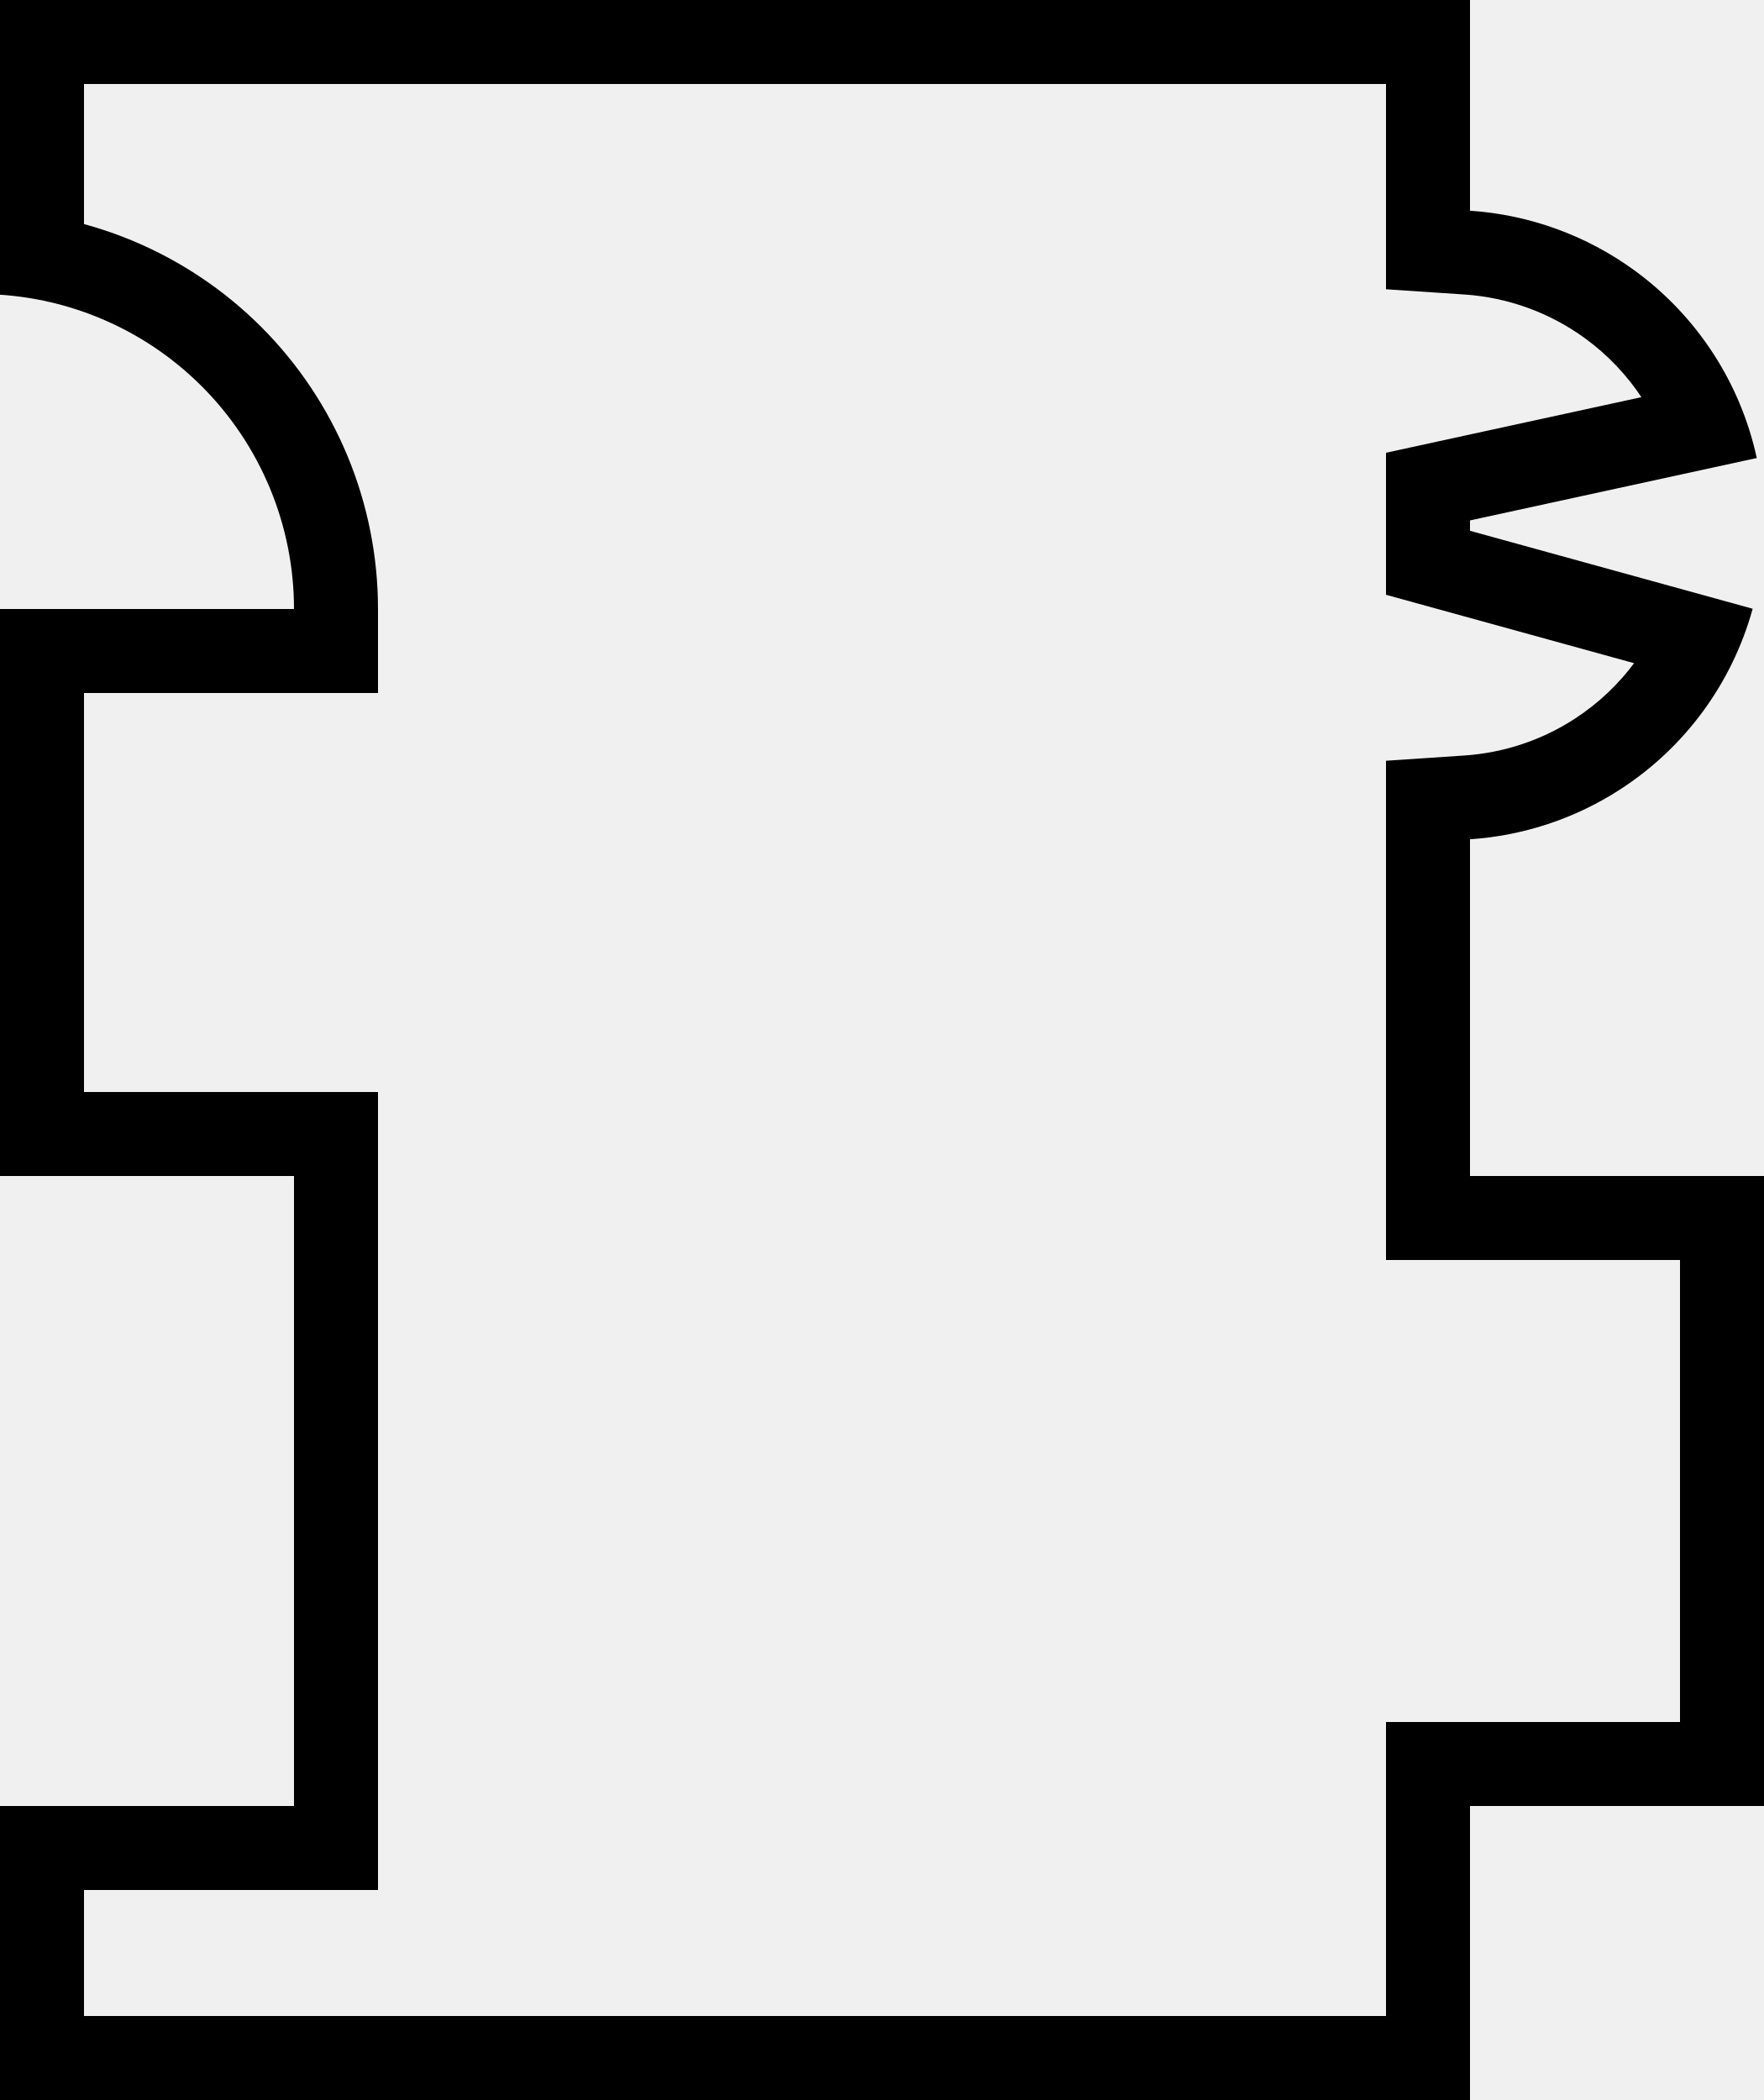
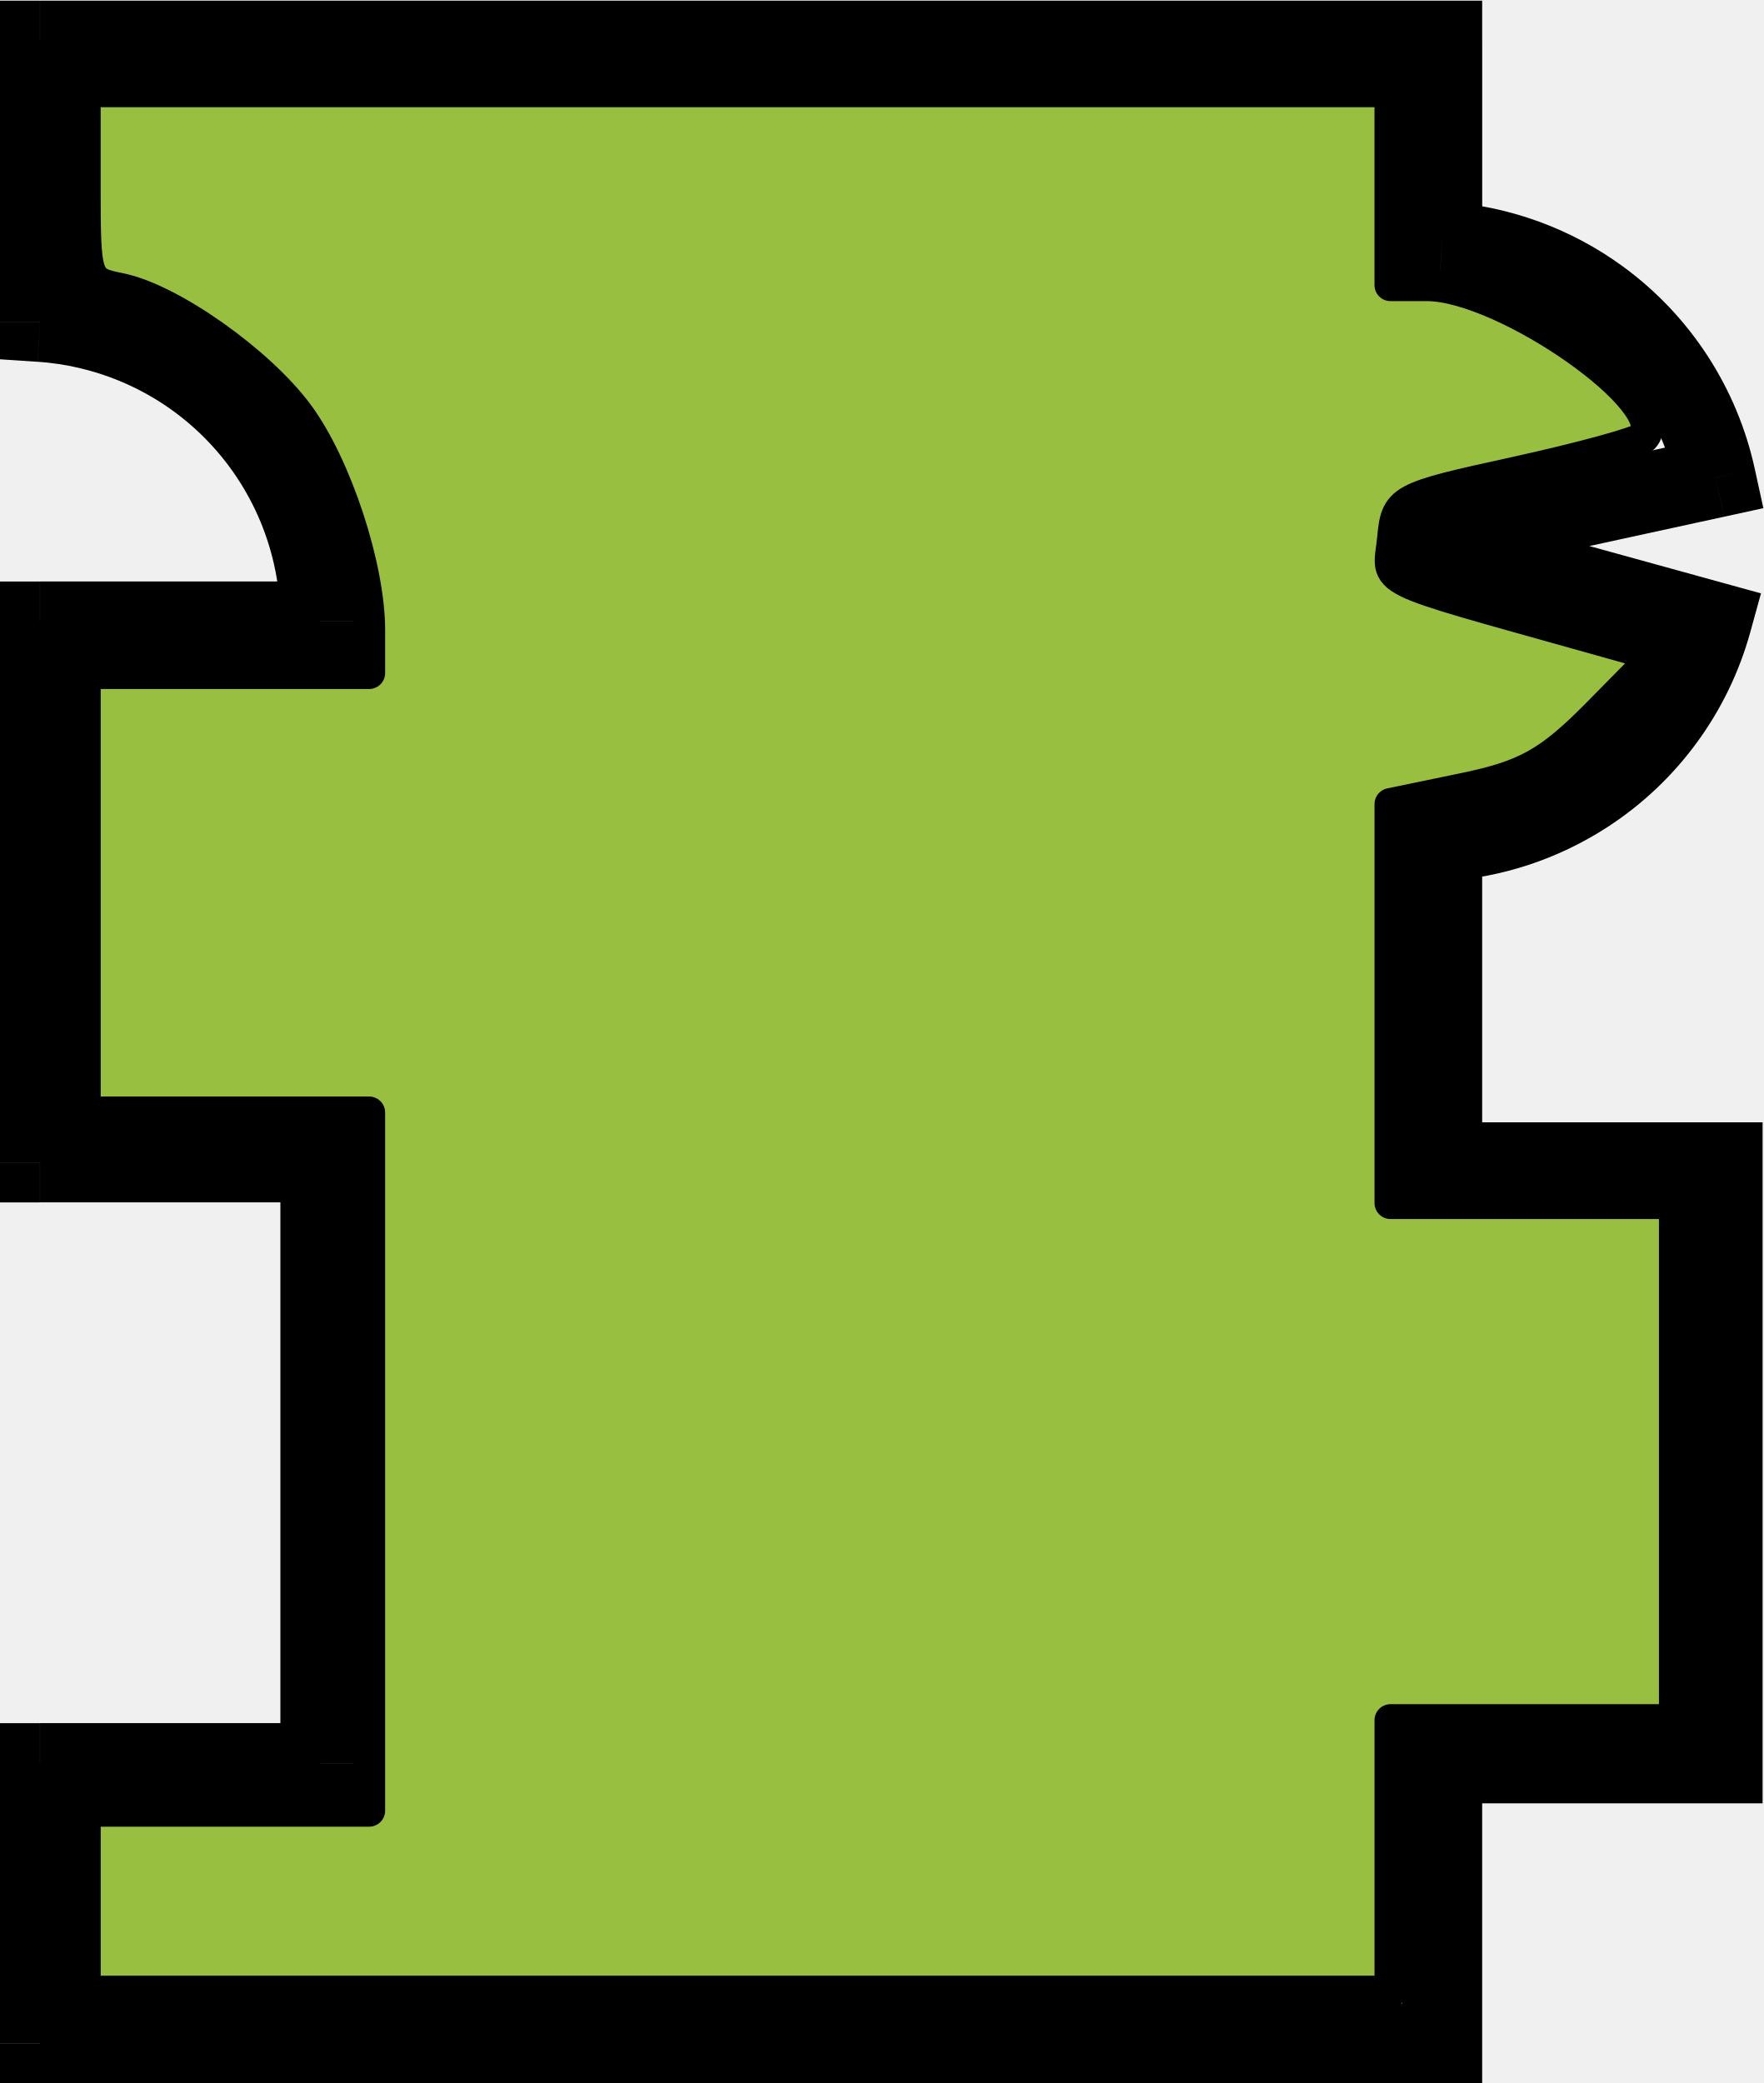
- <svg xmlns="http://www.w3.org/2000/svg" width="100%" height="100%" viewBox="0 0 42 50" fill="none">
-   <mask id="path-1-inside-1_15_973" fill="white">
-     <path fill-rule="evenodd" clip-rule="evenodd" d="M0 50H35V43H42V28H35V19.983C36.27 19.898 37.507 19.491 38.589 18.787C40.126 17.788 41.243 16.261 41.73 14.494L35 12.638V12.391L41.828 10.905C41.439 9.114 40.407 7.528 38.928 6.447C37.774 5.603 36.41 5.111 35 5.017V0H0V7.017C0.814 7.071 1.615 7.258 2.37 7.571C3.28 7.948 4.107 8.5 4.803 9.197C5.5 9.893 6.052 10.72 6.429 11.63C6.806 12.54 7 13.515 7 14.5L0 14.5V28H7V43H0V50Z" />
-   </mask>
-   <path d="M0 50H-2V52H0V50ZM35 50V52H37V50H35ZM35 43V41H33V43H35ZM42 43V45H44V43H42ZM42 28H44V26H42V28ZM35 28H33V30H35V28ZM35 19.983L34.867 17.988L33 18.113V19.983H35ZM38.589 18.787L37.499 17.11L37.499 17.11L38.589 18.787ZM41.73 14.494L43.658 15.026L44.19 13.098L42.262 12.566L41.73 14.494ZM35 12.638H33V14.161L34.468 14.566L35 12.638ZM35 12.391L34.575 10.437L33 10.78V12.391H35ZM41.828 10.905L42.254 12.859L44.208 12.434L43.783 10.48L41.828 10.905ZM38.928 6.447L37.747 8.061L37.747 8.061L38.928 6.447ZM35 5.017H33V6.887L34.867 7.012L35 5.017ZM35 0H37V-2H35V0ZM0 0V-2H-2V0H0ZM0 7.017H-2V8.888L-0.133 9.012L0 7.017ZM2.37 7.571L1.605 9.419L1.605 9.419L2.37 7.571ZM4.803 9.197L6.218 7.782L6.218 7.782L4.803 9.197ZM6.429 11.63L4.581 12.395L4.581 12.395L6.429 11.63ZM7 14.5L7 16.5L9 16.5V14.5H7ZM0 14.5L2.72478e-07 12.5L-2 12.5V14.5H0ZM0 28H-2V30H0V28ZM7 28H9V26H7V28ZM7 43V45H9V43H7ZM0 43V41H-2V43H0ZM0 52H35V48H0V52ZM37 50V43H33V50H37ZM35 45H42V41H35V45ZM44 43V28H40V43H44ZM42 26H35V30H42V26ZM37 28V19.983H33V28H37ZM35.133 21.979C36.742 21.871 38.309 21.355 39.68 20.464L37.499 17.11C36.706 17.627 35.798 17.925 34.867 17.988L35.133 21.979ZM39.68 20.464C41.626 19.198 43.041 17.264 43.658 15.026L39.802 13.962C39.445 15.258 38.625 16.378 37.499 17.11L39.68 20.464ZM42.262 12.566L35.532 10.71L34.468 14.566L41.198 16.422L42.262 12.566ZM37 12.638V12.391H33V12.638H37ZM35.425 14.345L42.254 12.859L41.403 8.951L34.575 10.437L35.425 14.345ZM43.783 10.48C43.289 8.212 41.982 6.203 40.109 4.832L37.747 8.061C38.832 8.854 39.588 10.017 39.874 11.33L43.783 10.48ZM40.109 4.832C38.647 3.763 36.919 3.14 35.133 3.021L34.867 7.012C35.901 7.081 36.901 7.442 37.747 8.061L40.109 4.832ZM37 5.017V0H33V5.017H37ZM35 -2H0V2H35V-2ZM-2 0V7.017H2V0H-2ZM-0.133 9.012C0.463 9.052 1.051 9.189 1.605 9.419L3.135 5.723C2.178 5.327 1.164 5.09 0.133 5.021L-0.133 9.012ZM1.605 9.419C2.272 9.695 2.878 10.1 3.389 10.611L6.218 7.782C5.335 6.9 4.288 6.201 3.135 5.723L1.605 9.419ZM3.389 10.611C3.9 11.122 4.305 11.728 4.581 12.395L8.277 10.864C7.799 9.712 7.1 8.665 6.218 7.782L3.389 10.611ZM4.581 12.395C4.858 13.062 5 13.778 5 14.5H9C9 13.252 8.754 12.017 8.277 10.864L4.581 12.395ZM7 12.5L2.72478e-07 12.5L-2.72478e-07 16.5L7 16.5L7 12.5ZM-2 14.5V28H2V14.5H-2ZM0 30H7V26H0V30ZM5 28V43H9V28H5ZM7 41H0V45H7V41ZM-2 43V50H2V43H-2Z" fill="black" mask="url(#path-1-inside-1_15_973)" />
+ <svg xmlns="http://www.w3.org/2000/svg" width="100%" height="100%" version="1.1" viewBox="0 0 11.646 13.758">
+   <g transform="translate(-81.012 -115.19)">
+     <g transform="matrix(.26458 0 0 .26458 69.104 134.92)">
+       <g stroke-width=".8">
+         <path d="m46.005-23.554h-1v1h1zm35 0v1h1v-1zm0-7v-1h-1v1zm7 0v1h1v-1zm0-15h1v-1h-1zm-7 0h-1v1h1zm0-8.017-0.067-0.998-0.933 0.062v0.935zm3.589-1.196-0.545-0.838zm3.141-4.293 0.964 0.266 0.266-0.964-0.964-0.266zm-6.73-1.856h-1v0.761l0.734 0.203zm0-0.247-0.213-0.977-0.787 0.171v0.806zm6.829-1.486 0.213 0.977 0.977-0.213-0.213-0.977zm-2.901-4.458-0.59 0.807zm-3.928-1.43h-1v0.935l0.933 0.062zm0-5.017h1v-1h-1zm-35 0v-1h-1v1zm0 7.017h-1v0.935l0.933 0.062zm2.37 0.554-0.383 0.924zm2.433 1.626 0.707-0.707zm1.626 2.433-0.924 0.383zm0.571 2.87v1h1v-1zm-7 0v-1h-1v1zm0 13.5h-1v1h1zm7 0h1v-1h-1zm0 15v1h1v-1zm-7 0v-1h-1v1zm0 8h35v-2h-35zm36-1v-7h-2v7zm-1-6h7v-2h-7zm8-1v-15h-2v15zm-1-16h-7v2h7zm-6 1v-8.017h-2v8.017zm-0.933-7.019c1.44-0.096 2.842-0.558 4.068-1.356l-1.091-1.677c-0.938 0.61-2.01 0.963-3.111 1.037zm4.068-1.356c1.741-1.132 3.007-2.863 3.559-4.865l-1.928-0.532c-0.422 1.531-1.391 2.854-2.722 3.72zm2.861-6.095-6.73-1.856-0.532 1.928 6.73 1.856zm-5.996-0.892v-0.247h-2v0.247zm-0.787 0.73 6.828-1.486-0.425-1.954-6.829 1.486zm7.593-2.676c-0.442-2.029-1.611-3.827-3.287-5.053l-1.181 1.614c1.282 0.938 2.176 2.312 2.514 3.864zm-3.287-5.053c-1.308-0.957-2.853-1.514-4.452-1.621l-0.133 1.996c1.222 0.082 2.404 0.508 3.404 1.239zm-3.518-0.623v-5.017h-2v5.017zm-1-6.017h-35v2h35zm-36 1v7.017h2v-7.017zm0.933 8.014c0.705 0.047 1.399 0.209 2.054 0.48l0.765-1.848c-0.856-0.355-1.764-0.566-2.686-0.628zm2.054 0.48c0.789 0.327 1.505 0.805 2.109 1.409l1.414-1.414c-0.789-0.789-1.726-1.415-2.758-1.843zm2.109 1.409c0.604 0.604 1.082 1.32 1.409 2.109l1.848-0.765c-0.427-1.031-1.053-1.968-1.843-2.758zm1.409 2.109c0.327 0.789 0.495 1.634 0.495 2.487h2c0-1.116-0.22-2.221-0.647-3.253zm1.495 1.487h-7v2h7zm-8 1v13.5h2v-13.5zm1 14.5h7v-2h-7zm6-1v15h2v-15zm1 14h-7v2h7zm-8 1v7h2v-7z" />
+         <path d="m47.121-27.111v-2.259h7.1v-17.428h-7.1v-10.973h7.1v-1.071c0-1.58-0.833-4.106-1.774-5.382-0.973-1.319-3.185-2.879-4.439-3.132-0.872-0.175-0.888-0.221-0.888-2.559v-2.38h32.597v4.841h0.905c1.968 0 6.21 2.995 5.398 3.811-0.122 0.123-1.554 0.515-3.182 0.872-2.925 0.641-2.961 0.66-3.058 1.666-0.109 1.119-0.569 0.892 4.94 2.44l1.614 0.453-1.452 1.472c-1.194 1.21-1.783 1.54-3.308 1.857l-1.856 0.385v9.959h7.1v12.91h-7.1v6.778h-32.597z" fill="#98bf40" stroke="#000" stroke-linecap="round" stroke-linejoin="round" />
+       </g>
+     </g>
+   </g>
</svg>
